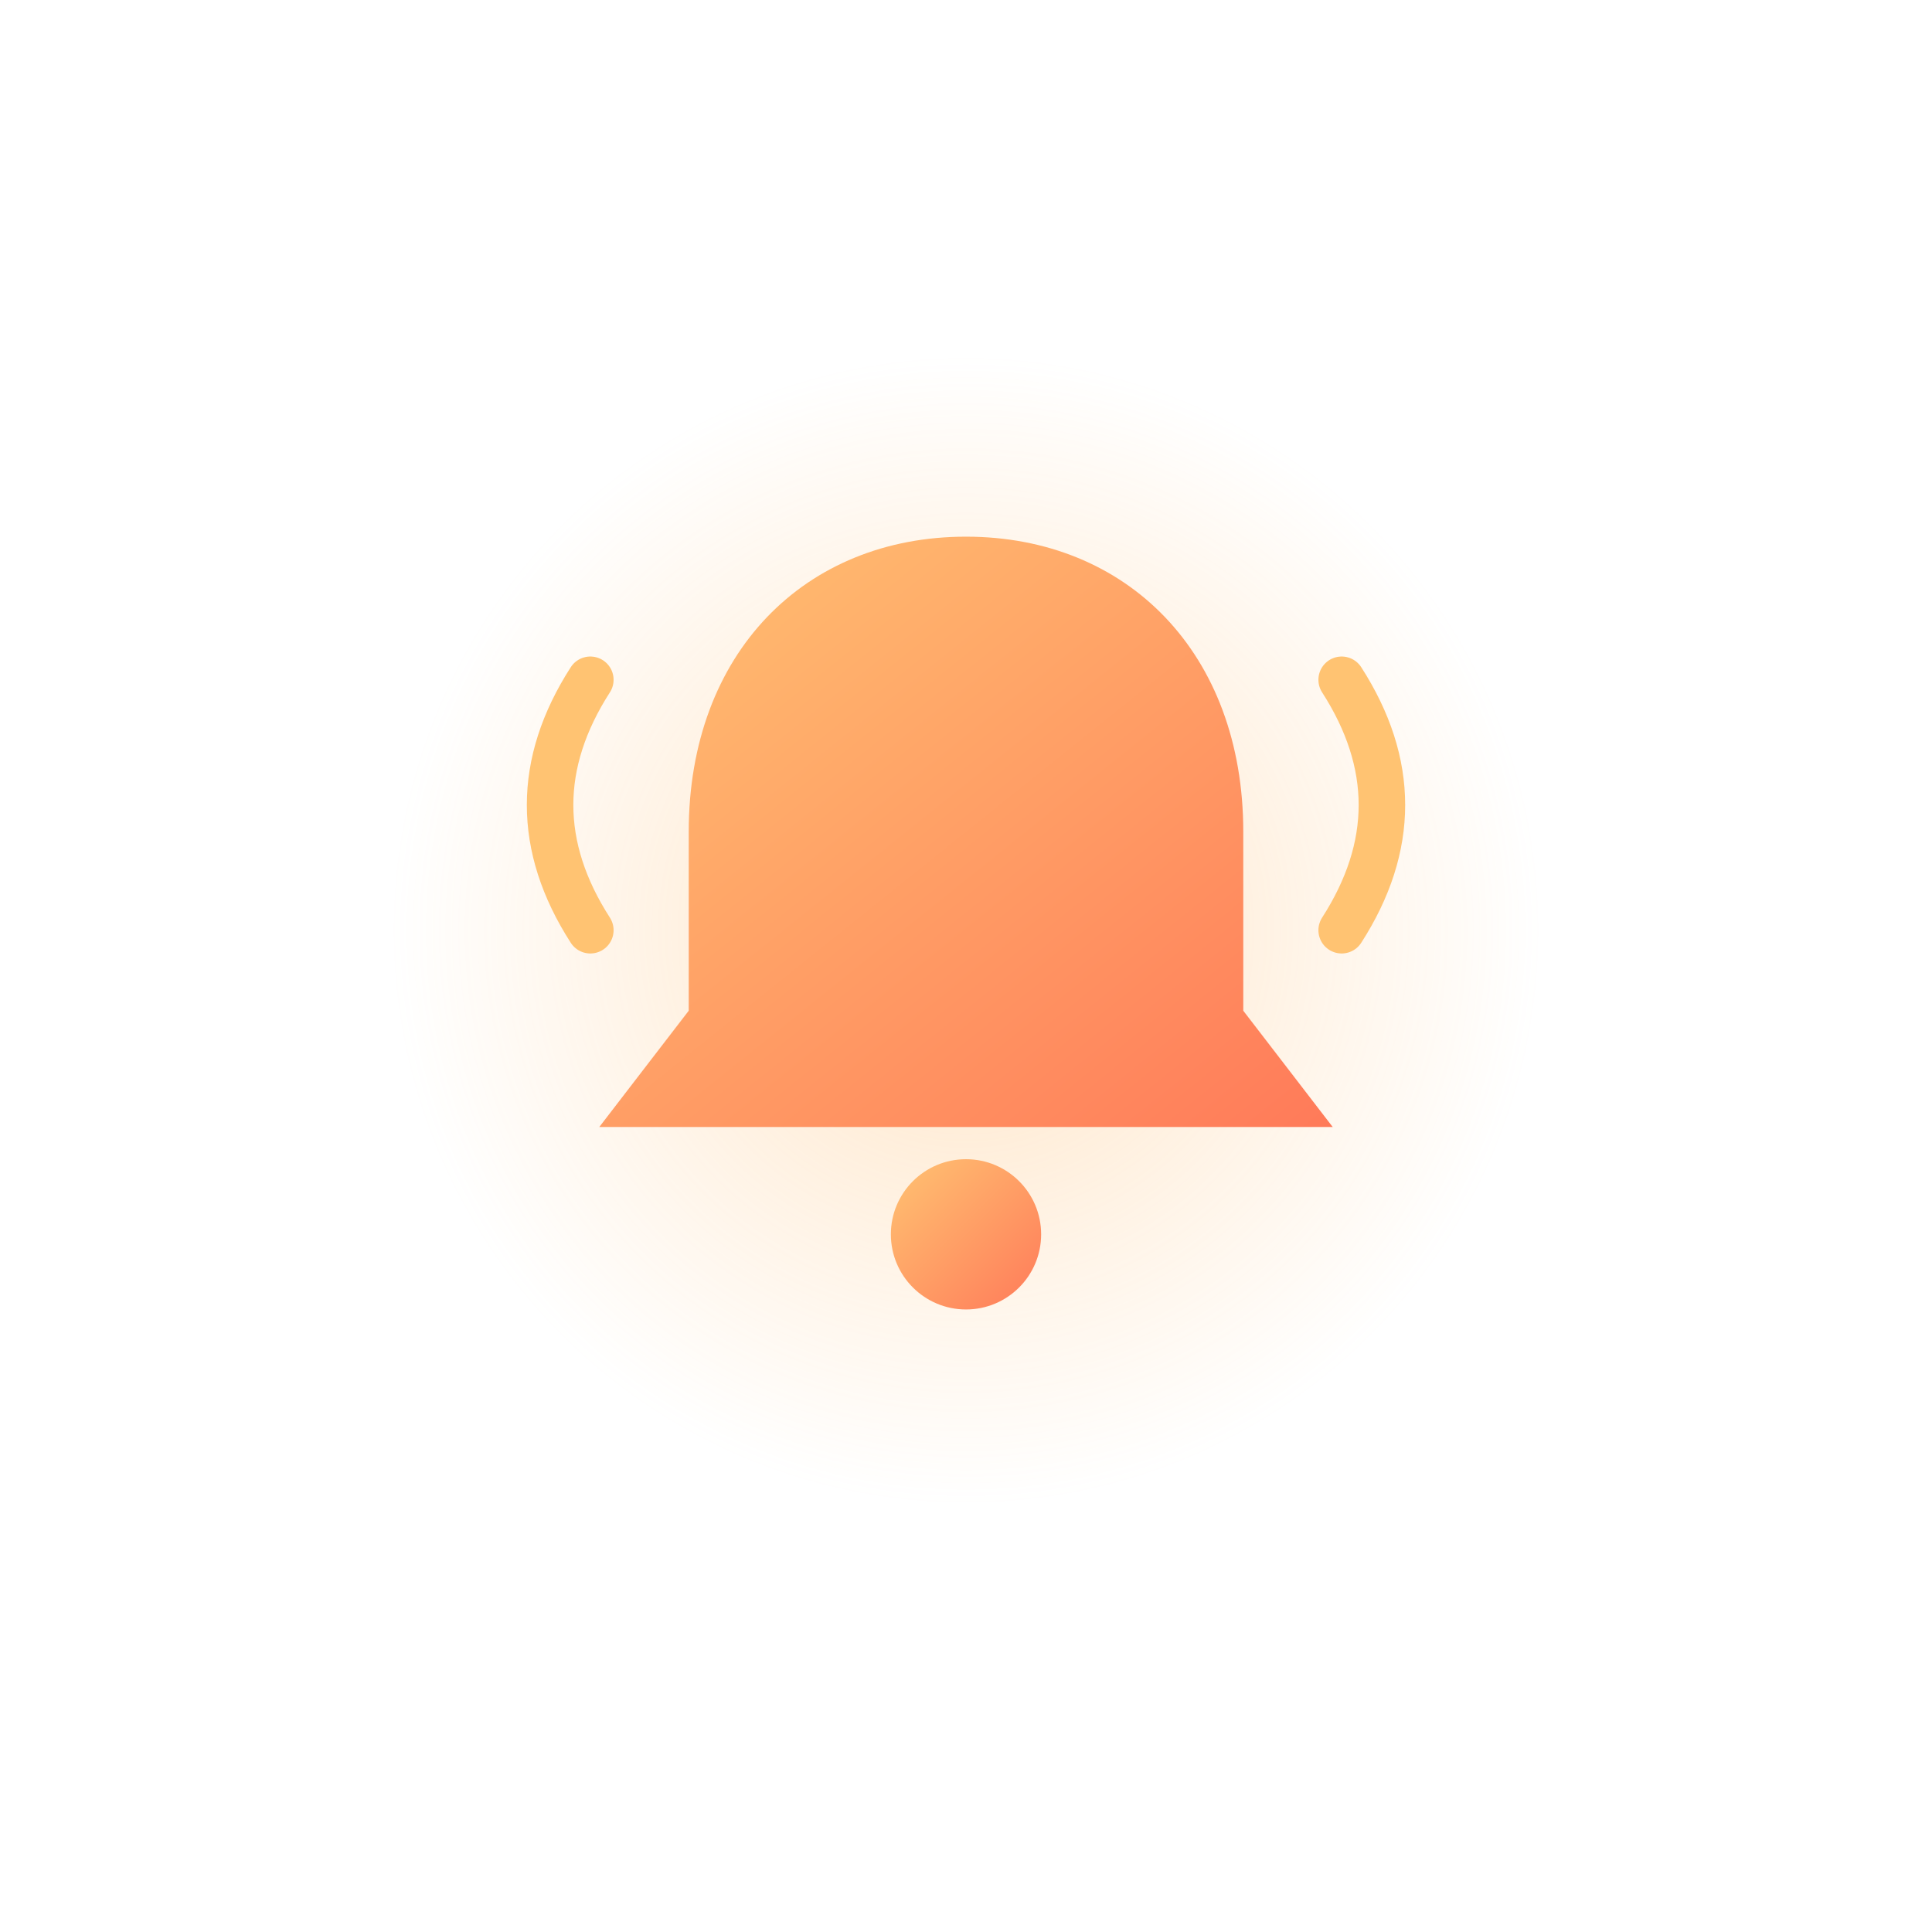
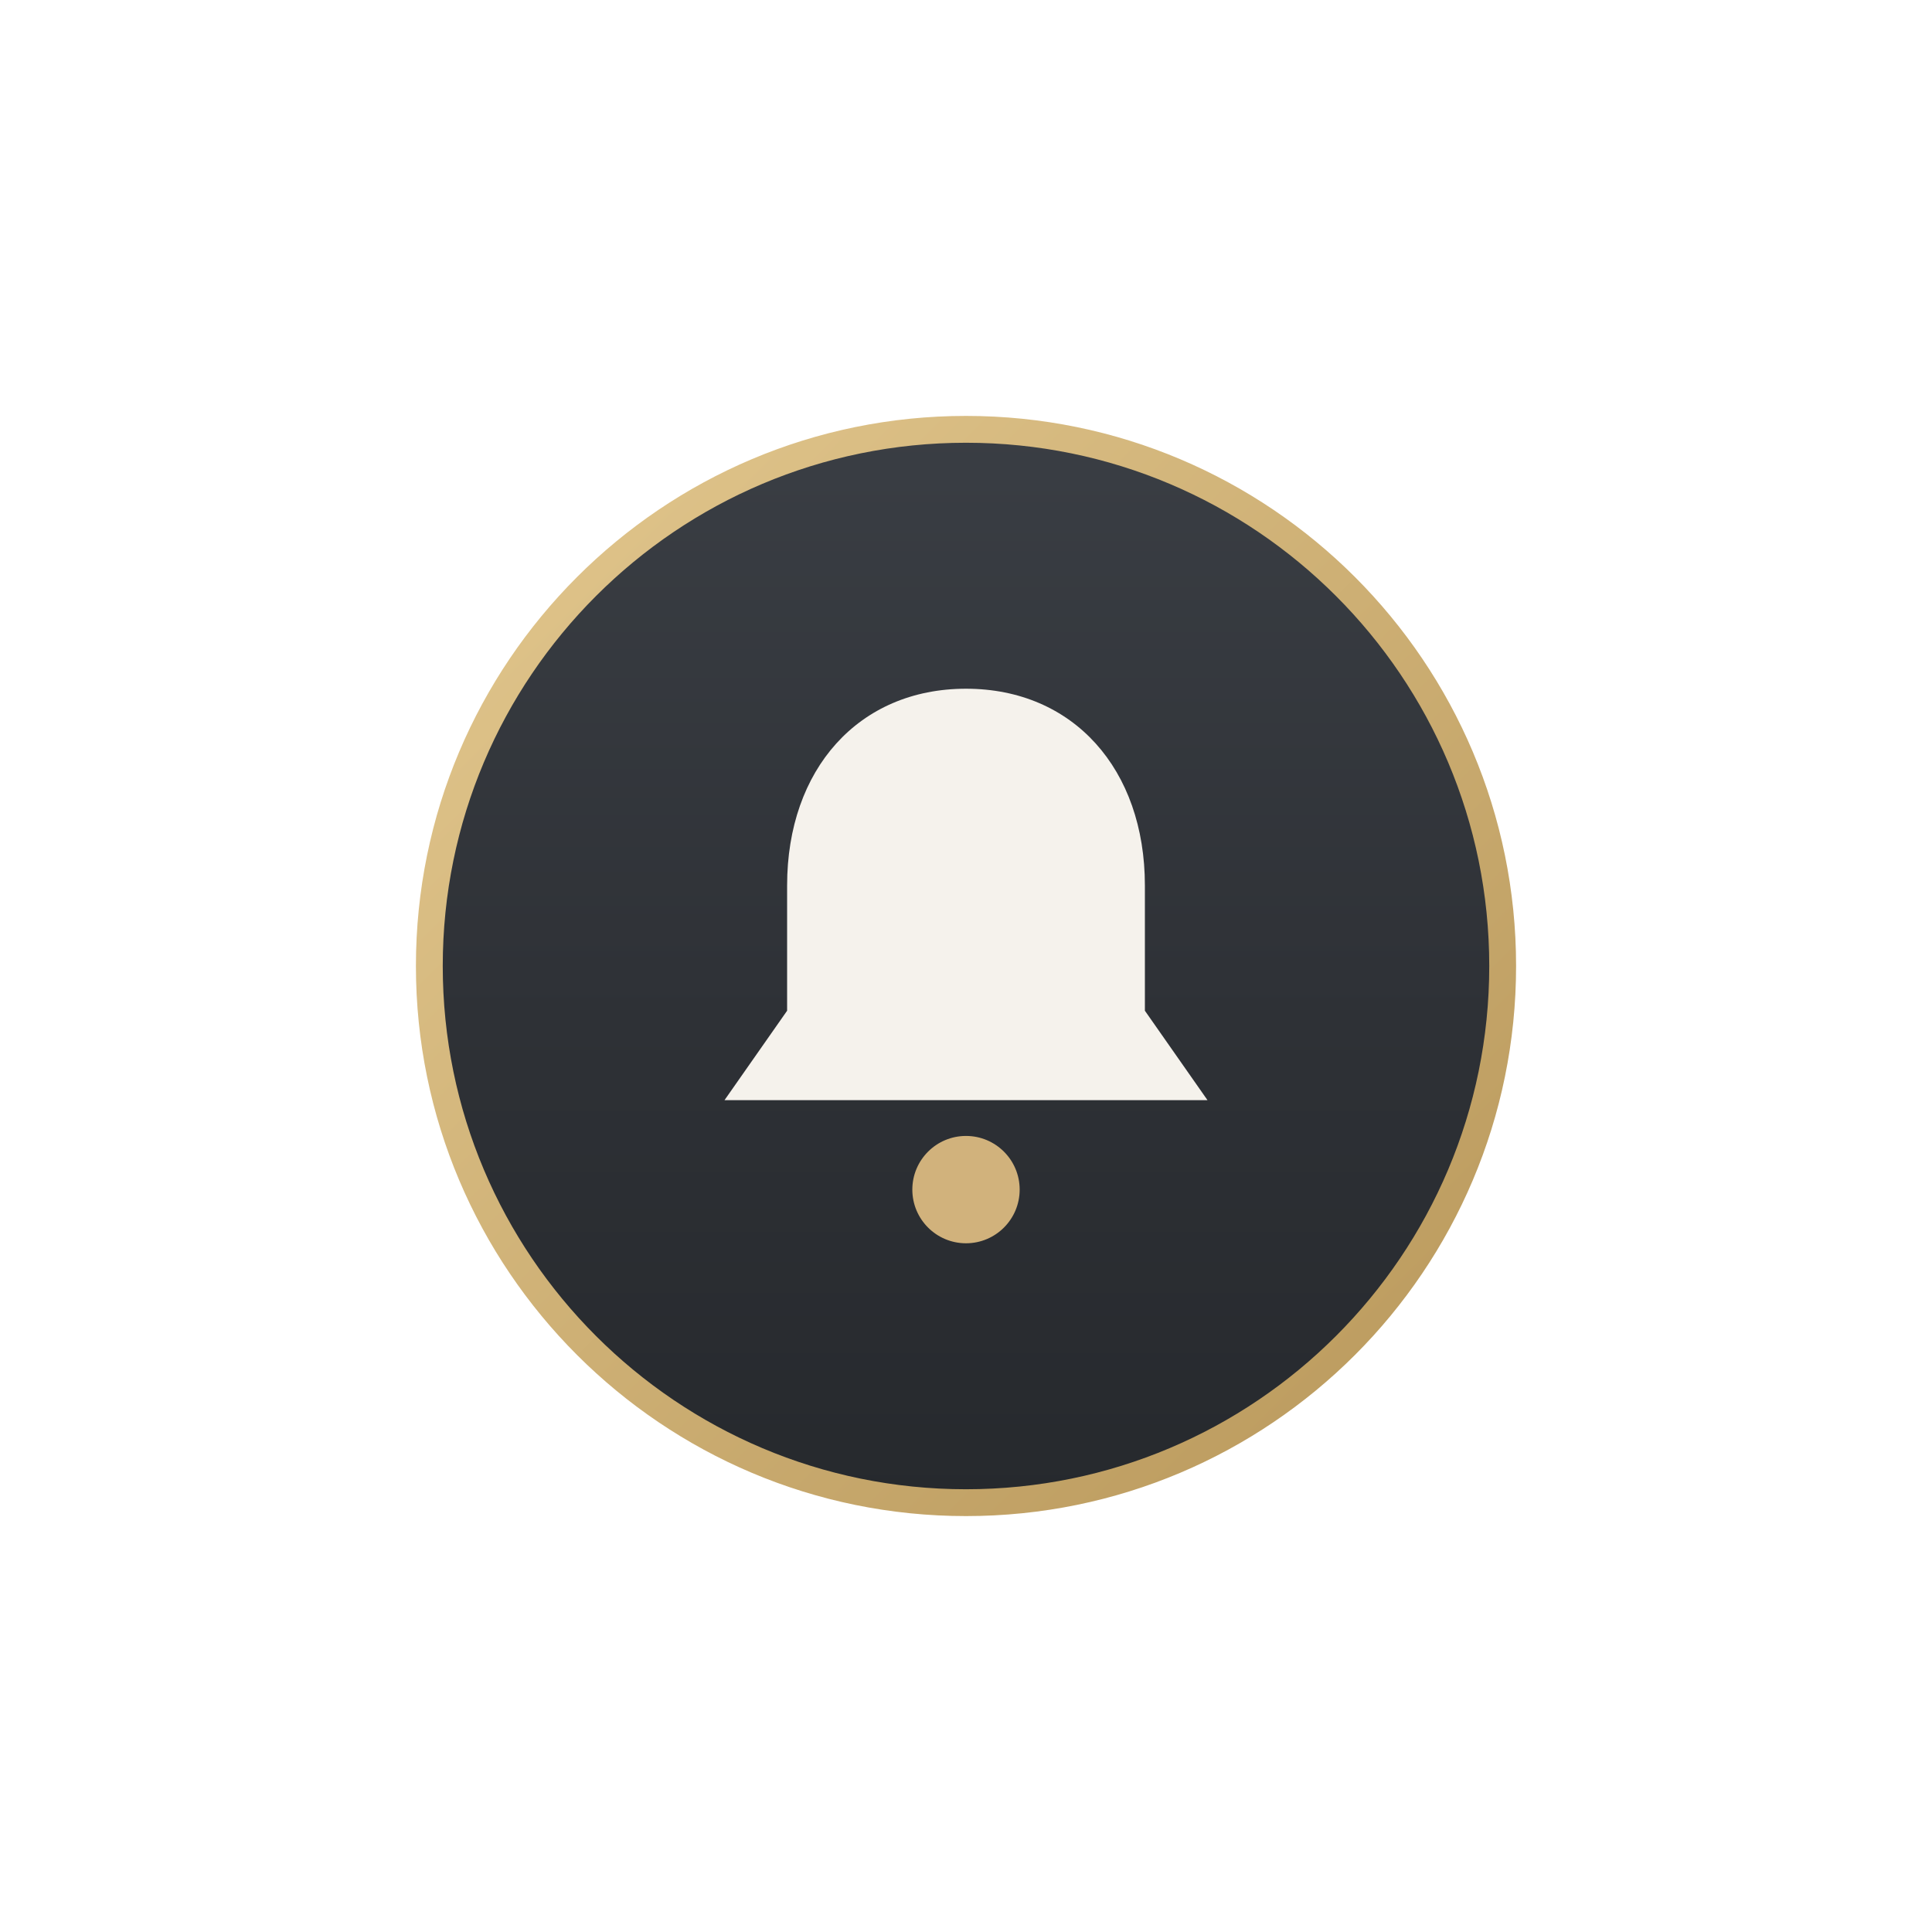
<svg xmlns="http://www.w3.org/2000/svg" width="108" height="108" viewBox="0 0 108 108">
  <defs>
-     <linearGradient id="amber" x1="0" y1="0" x2="1" y2="1">
-       <stop offset="0" stop-color="#FFC372" />
-       <stop offset="1" stop-color="#FF7A59" />
+     <linearGradient id="metal" x1="0" y1="0" x2="0" y2="1">
+       <stop offset="0" stop-color="#3A3E44" />
+       <stop offset="0.55" stop-color="#2E3136" />
+       <stop offset="1" stop-color="#26292D" />
    </linearGradient>
-     <radialGradient id="glow" cx="0.5" cy="0.5" r="0.5">
-       <stop offset="0" stop-color="#FFB35C" stop-opacity="0.35" />
-       <stop offset="1" stop-color="#FFB35C" stop-opacity="0" />
-     </radialGradient>
+     <linearGradient id="rim" x1="0" y1="0" x2="1" y2="1">
+       <stop offset="0" stop-color="#E3C88F" />
+       <stop offset="1" stop-color="#B8975A" />
+     </linearGradient>
  </defs>
-   <circle cx="54" cy="52" r="32" fill="url(#glow)" />
-   <path d="M54 30c-9 0-15.5 6.5-15.5 16.5v10l-5 6.5h41l-5-6.5v-10C69.5 36.5 63 30 54 30z" fill="url(#amber)" />
-   <circle cx="54" cy="69" r="4.2" fill="url(#amber)" />
-   <path d="M33 38q-4.5 7 0 14M75 38q4.5 7 0 14" stroke="#FFC372" stroke-width="2.6" fill="none" stroke-linecap="round" />
+   <circle cx="54" cy="54" r="30" fill="url(#metal)" stroke="url(#rim)" stroke-width="1.5" />
+   <g transform="translate(54 54) scale(0.5) translate(-35 -37)">
+     <path d="M35 6c-12 0-20 9-20 22v14l-7 10h54l-7-10V28C55 15 47 6 35 6z" fill="#F5F2EC" />
+     <circle cx="35" cy="62" r="6" fill="#D1B27C" />
+   </g>
</svg>
